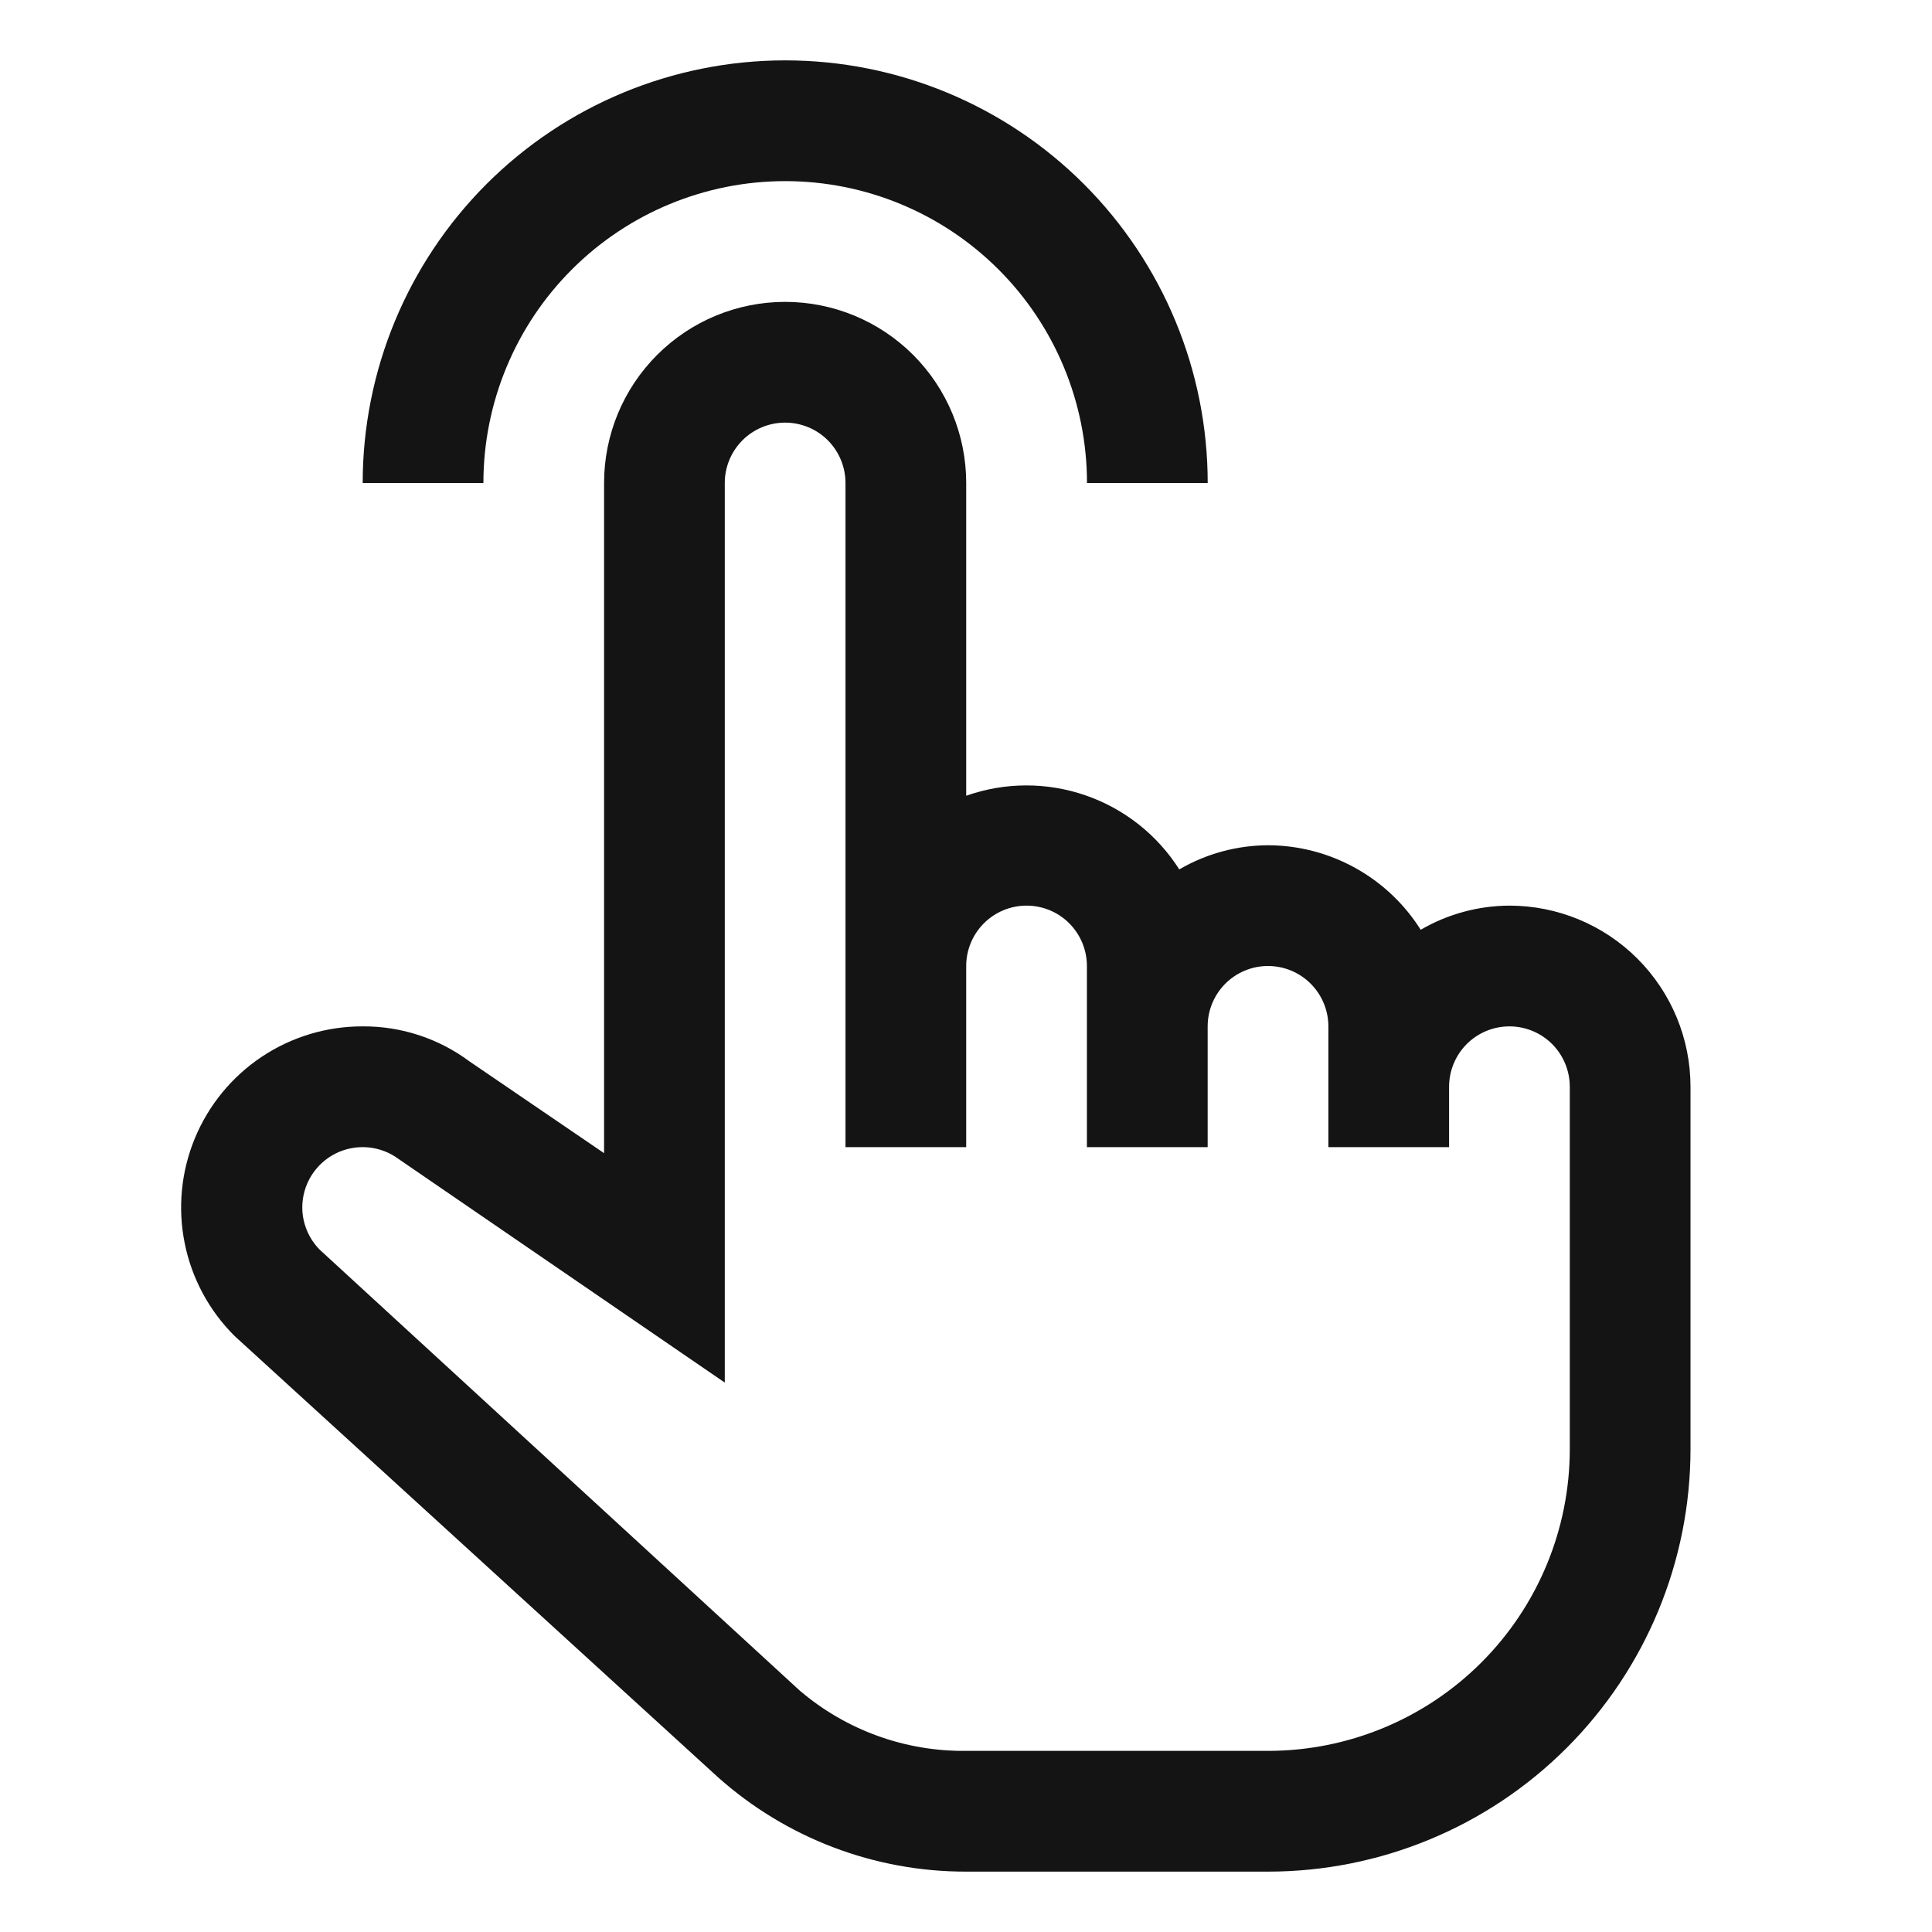
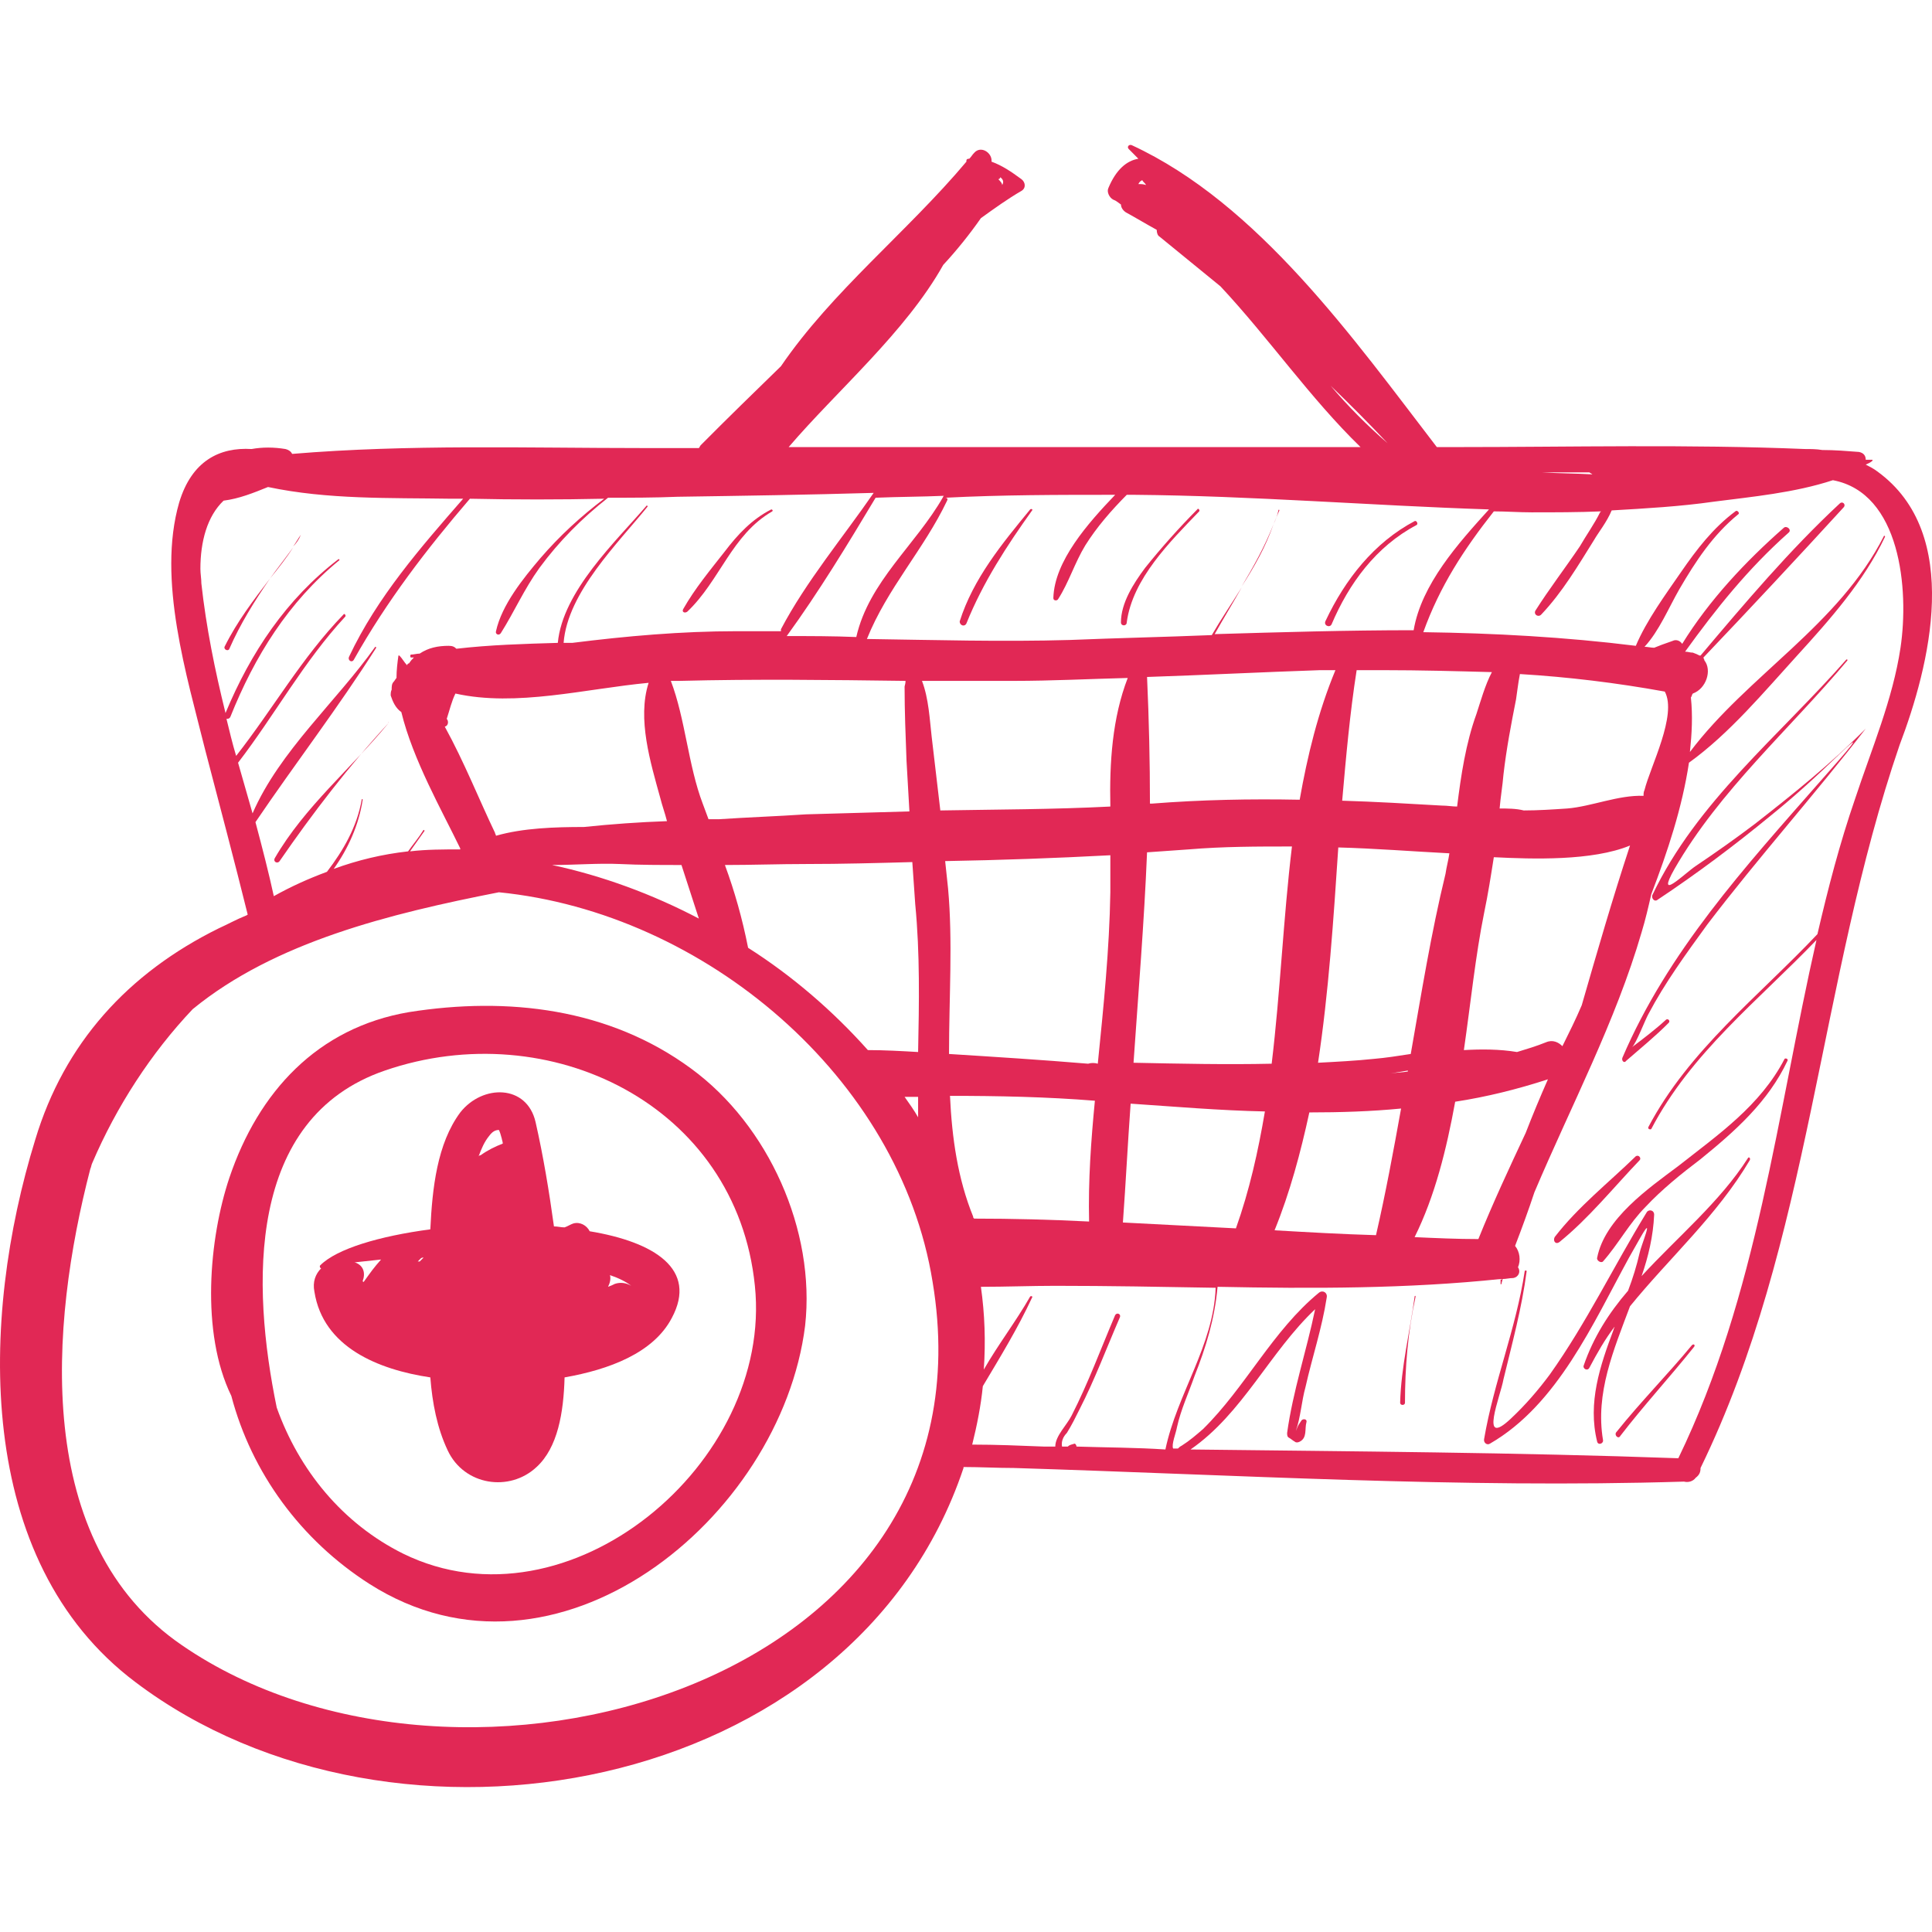
- <svg xmlns="http://www.w3.org/2000/svg" width="48" height="48" viewBox="0 0 48 48" fill="none">
-   <path fill-rule="evenodd" clip-rule="evenodd" d="M27.006 12H30.005C30.005 9.215 28.899 6.545 26.93 4.575C24.962 2.606 22.292 1.5 19.508 1.5C16.724 1.5 14.054 2.606 12.085 4.575C10.117 6.545 9.011 9.215 9.011 12H12.01C12.01 10.011 12.8 8.103 14.206 6.697C15.612 5.29 17.519 4.5 19.508 4.5C21.497 4.5 23.404 5.29 24.81 6.697C26.216 8.103 27.006 10.011 27.006 12ZM35.297 23.1C35.966 22.71 36.727 22.503 37.501 22.5C38.694 22.5 39.839 22.974 40.682 23.818C41.526 24.662 42 25.806 42 27V36C42 38.785 40.894 41.456 38.925 43.425C36.957 45.394 34.287 46.5 31.503 46.5H24.005C21.726 46.504 19.526 45.666 17.827 44.145L5.831 33.195C5.197 32.566 4.765 31.764 4.589 30.889C4.412 30.014 4.5 29.106 4.841 28.281C5.182 27.456 5.76 26.752 6.502 26.256C7.245 25.761 8.117 25.498 9.01 25.5C9.966 25.494 10.897 25.799 11.664 26.37L15.008 28.65V12C15.008 10.806 15.482 9.662 16.326 8.818C17.169 7.974 18.314 7.5 19.507 7.5C20.7 7.5 21.844 7.974 22.688 8.818C23.531 9.662 24.005 10.806 24.005 12V19.77C24.965 19.431 26.01 19.428 26.971 19.761C27.933 20.093 28.753 20.741 29.299 21.6C29.968 21.21 30.728 21.003 31.503 21C32.261 21.002 33.006 21.195 33.67 21.563C34.333 21.93 34.893 22.459 35.297 23.1ZM36.805 41.303C38.211 39.897 39.001 37.989 39.001 36V27C39.001 26.602 38.843 26.221 38.562 25.939C38.281 25.658 37.899 25.5 37.501 25.5C37.104 25.5 36.722 25.658 36.441 25.939C36.16 26.221 36.002 26.602 36.002 27V28.5H33.003V25.5C33.003 25.102 32.845 24.721 32.563 24.439C32.282 24.158 31.901 24 31.503 24C31.105 24 30.724 24.158 30.443 24.439C30.162 24.721 30.004 25.102 30.004 25.5V28.5H27.004V24C27.004 23.602 26.846 23.221 26.565 22.939C26.284 22.658 25.903 22.5 25.505 22.5C25.107 22.5 24.726 22.658 24.445 22.939C24.163 23.221 24.005 23.602 24.005 24V28.5H21.006V12C21.006 11.602 20.848 11.221 20.567 10.939C20.286 10.658 19.904 10.5 19.507 10.5C19.109 10.5 18.727 10.658 18.446 10.939C18.165 11.221 18.007 11.602 18.007 12V34.35L9.91 28.8C9.687 28.633 9.422 28.531 9.144 28.506C8.867 28.481 8.588 28.534 8.339 28.658C8.09 28.783 7.881 28.974 7.734 29.211C7.588 29.448 7.51 29.721 7.51 30C7.512 30.393 7.668 30.771 7.945 31.05L19.867 42C21.019 42.985 22.49 43.518 24.005 43.5H31.503C33.492 43.5 35.399 42.71 36.805 41.303Z" fill="#141414" />
+ <svg xmlns="http://www.w3.org/2000/svg" width="80" height="80" viewBox="0 0 80 80" fill="none">
+   <path d="M77.736 19.521C77.576 19.4 77.416 19.319 77.256 19.239C77.336 19.198 77.456 19.158 77.536 19.077V19.037C77.456 19.037 77.336 19.037 77.256 19.037C77.256 18.876 77.176 18.755 76.976 18.714C76.456 18.674 75.976 18.634 75.456 18.634C75.216 18.593 74.976 18.593 74.736 18.593C69.896 18.392 65.056 18.513 60.256 18.513C60.016 18.513 59.776 18.513 59.496 18.513C56.056 14.035 52.097 8.428 46.857 6.008C46.737 5.968 46.657 6.089 46.737 6.169C46.857 6.29 47.017 6.452 47.137 6.573C46.657 6.653 46.217 7.016 45.897 7.783C45.817 7.944 45.937 8.186 46.097 8.267C46.217 8.307 46.297 8.388 46.417 8.469C46.417 8.59 46.497 8.711 46.617 8.791C47.057 9.033 47.457 9.275 47.897 9.517C47.897 9.638 47.937 9.759 48.017 9.8C48.857 10.486 49.697 11.171 50.537 11.857C52.537 13.995 54.257 16.496 56.337 18.513C52.017 18.513 47.737 18.513 43.417 18.513C39.817 18.513 36.257 18.513 32.657 18.513C34.657 16.173 37.497 13.753 39.057 10.97C39.617 10.364 40.137 9.719 40.617 9.033C41.177 8.63 41.737 8.227 42.297 7.904C42.497 7.783 42.457 7.541 42.297 7.42C41.857 7.097 41.497 6.855 41.057 6.694C41.097 6.331 40.617 6.008 40.337 6.331C40.257 6.411 40.217 6.492 40.137 6.573C40.097 6.573 40.017 6.573 40.017 6.653V6.694C37.577 9.598 34.457 12.059 32.337 15.165C31.218 16.254 30.098 17.343 29.018 18.432C28.978 18.472 28.978 18.513 28.938 18.553C28.178 18.553 27.378 18.553 26.618 18.553C21.778 18.553 16.938 18.392 12.098 18.795C12.058 18.714 11.978 18.634 11.818 18.593C11.338 18.513 10.858 18.513 10.418 18.593C9.098 18.513 7.938 19.077 7.418 20.812C6.498 23.999 7.738 27.992 8.498 31.058C9.098 33.357 9.698 35.616 10.258 37.875C10.218 37.875 10.218 37.915 10.178 37.915C9.778 38.076 9.418 38.278 9.058 38.44C5.299 40.295 2.659 43.199 1.459 47.193C-0.821 54.575 -1.101 64.619 5.618 69.661C16.298 77.728 35.337 74.421 39.897 60.786C39.897 60.746 39.897 60.746 39.897 60.746C40.577 60.746 41.297 60.786 41.977 60.786C51.177 61.069 60.496 61.634 69.696 61.351H69.736C69.896 61.392 70.096 61.351 70.216 61.19C70.376 61.069 70.416 60.948 70.416 60.786C74.976 51.428 75.296 40.658 78.656 30.856C79.896 27.589 81.296 22.103 77.736 19.521ZM47.137 7.622C47.177 7.541 47.217 7.5 47.297 7.46C47.337 7.541 47.417 7.581 47.457 7.662C47.337 7.622 47.257 7.622 47.137 7.622ZM41.417 7.339C41.537 7.42 41.577 7.541 41.497 7.662C41.497 7.581 41.417 7.5 41.337 7.42C41.377 7.42 41.417 7.38 41.417 7.339ZM65.816 19.561C65.856 19.602 65.896 19.602 65.936 19.642C65.216 19.602 64.536 19.602 63.856 19.561C64.496 19.561 65.136 19.561 65.816 19.561ZM55.097 15.971C55.897 16.738 56.697 17.545 57.456 18.351C56.617 17.625 55.816 16.819 55.097 15.971ZM46.177 20.489C45.057 21.659 43.657 23.232 43.617 24.765C43.617 24.886 43.777 24.886 43.817 24.805C44.257 24.12 44.497 23.313 44.937 22.587C45.417 21.82 46.017 21.135 46.657 20.489C46.777 20.489 46.857 20.489 46.977 20.489C51.857 20.53 56.736 20.933 61.656 21.094C60.376 22.506 58.856 24.2 58.536 26.096C55.776 26.096 53.017 26.177 50.297 26.258C50.657 25.612 51.057 24.967 51.417 24.321C51.017 24.967 50.577 25.612 50.177 26.298C48.217 26.378 46.257 26.419 44.297 26.5C41.497 26.58 38.697 26.5 35.897 26.459C36.737 24.362 38.257 22.748 39.217 20.731C39.257 20.651 39.217 20.61 39.137 20.61C41.497 20.489 43.817 20.489 46.177 20.489ZM67.496 35.011C66.776 37.189 66.136 39.408 65.496 41.626C65.256 42.191 64.976 42.756 64.696 43.32C64.536 43.159 64.296 43.038 64.016 43.159C63.616 43.32 63.216 43.441 62.816 43.562C62.096 43.441 61.336 43.441 60.616 43.482C60.896 41.545 61.096 39.569 61.456 37.794C61.616 37.028 61.736 36.261 61.856 35.495C63.456 35.575 65.936 35.656 67.496 35.011ZM62.096 33.478C62.136 32.994 62.216 32.55 62.256 32.066C62.376 31.017 62.576 29.969 62.776 28.96C62.816 28.718 62.856 28.315 62.936 27.911C64.936 28.032 66.936 28.274 68.936 28.637C69.456 29.605 68.336 31.743 68.096 32.712C68.056 32.792 68.056 32.873 68.056 32.954C67.016 32.913 65.896 33.397 64.896 33.478C64.296 33.518 63.696 33.559 63.096 33.559C62.776 33.478 62.416 33.478 62.096 33.478ZM18.498 29.767C18.618 29.404 18.698 29.041 18.858 28.718C21.378 29.283 24.258 28.516 26.858 28.274C26.378 29.767 26.938 31.582 27.338 33.034C27.418 33.357 27.538 33.68 27.618 34.002C26.458 34.043 25.338 34.123 24.178 34.244C22.978 34.244 21.658 34.285 20.538 34.607C20.538 34.567 20.498 34.527 20.498 34.486C19.858 33.155 19.218 31.542 18.418 30.09C18.578 30.049 18.578 29.848 18.498 29.767ZM25.658 35.777C26.498 35.818 27.378 35.818 28.218 35.818C28.458 36.544 28.698 37.31 28.938 38.036C27.018 37.028 24.938 36.261 22.858 35.818C23.818 35.818 24.778 35.737 25.658 35.777ZM37.537 31.501C37.577 32.187 37.617 32.873 37.657 33.599C36.217 33.639 34.817 33.68 33.377 33.72C32.177 33.801 30.977 33.841 29.777 33.922C29.617 33.922 29.458 33.922 29.338 33.922C29.258 33.72 29.178 33.478 29.098 33.276C28.498 31.703 28.378 29.767 27.778 28.194C27.898 28.194 28.018 28.194 28.138 28.194C31.258 28.113 34.377 28.153 37.497 28.194C37.497 28.315 37.457 28.395 37.457 28.436C37.457 29.444 37.497 30.453 37.537 31.501ZM30.977 39.246C30.738 38.036 30.418 36.907 30.017 35.818C31.137 35.818 32.257 35.777 33.377 35.777C34.857 35.777 36.297 35.737 37.777 35.697C37.817 36.261 37.857 36.866 37.897 37.431C38.097 39.488 38.057 41.545 38.017 43.562C37.337 43.522 36.617 43.482 35.937 43.482C34.497 41.868 32.817 40.416 30.977 39.246ZM38.017 45.418C38.017 45.7 38.017 45.983 38.017 46.265C37.857 45.983 37.657 45.7 37.457 45.418C37.657 45.418 37.817 45.418 38.017 45.418ZM40.297 50.379C39.657 48.806 39.417 47.112 39.337 45.377C41.337 45.377 43.337 45.418 45.337 45.579C45.177 47.233 45.057 48.887 45.097 50.581C43.497 50.5 41.937 50.46 40.337 50.46C40.297 50.42 40.297 50.42 40.297 50.379ZM45.057 44.046C43.137 43.885 41.217 43.764 39.297 43.643C39.297 41.303 39.457 38.964 39.257 36.786C39.217 36.423 39.177 36.019 39.137 35.656C41.417 35.616 43.697 35.535 45.977 35.414C45.977 35.938 45.977 36.463 45.977 36.947C45.937 39.327 45.697 41.666 45.457 44.046C45.337 44.006 45.177 44.006 45.057 44.046ZM45.977 33.397C43.617 33.518 41.257 33.518 38.937 33.559C38.817 32.55 38.697 31.501 38.577 30.493C38.497 29.807 38.457 28.92 38.177 28.194C39.457 28.194 40.697 28.194 41.977 28.194C43.537 28.194 45.097 28.113 46.697 28.073C46.057 29.727 45.937 31.582 45.977 33.397ZM46.817 45.7C48.617 45.821 50.497 45.983 52.377 46.023C52.097 47.677 51.737 49.29 51.177 50.864C49.617 50.783 48.057 50.702 46.497 50.621C46.617 48.968 46.697 47.354 46.817 45.7ZM46.937 44.006C47.137 41.102 47.377 38.197 47.497 35.293C48.057 35.253 48.657 35.212 49.217 35.172C50.657 35.051 52.057 35.051 53.497 35.051C53.137 38.036 53.017 41.061 52.657 44.046C50.777 44.087 48.857 44.046 46.937 44.006ZM47.497 28.032C49.897 27.952 52.257 27.831 54.657 27.75C54.857 27.75 55.097 27.75 55.297 27.75C54.577 29.485 54.137 31.3 53.817 33.115C51.777 33.075 49.737 33.115 47.697 33.276C47.657 33.276 47.617 33.276 47.617 33.276C47.617 31.542 47.577 29.807 47.497 28.032ZM54.217 46.063C55.496 46.063 56.776 46.023 58.016 45.902C57.696 47.677 57.376 49.411 56.977 51.146C55.577 51.105 54.177 51.025 52.777 50.944C53.417 49.371 53.857 47.717 54.217 46.063ZM57.576 44.45C57.816 44.41 58.056 44.369 58.296 44.329V44.369C58.056 44.409 57.816 44.41 57.576 44.45ZM56.897 43.845C56.136 43.925 55.337 43.966 54.577 44.006C55.017 41.102 55.217 38.076 55.416 35.091C56.936 35.132 58.456 35.253 60.016 35.334C59.976 35.616 59.896 35.898 59.856 36.181C59.256 38.641 58.856 41.142 58.416 43.643C57.896 43.724 57.377 43.804 56.897 43.845ZM60.256 45.62C61.576 45.418 62.856 45.095 64.096 44.692C63.776 45.418 63.456 46.184 63.176 46.91C62.496 48.362 61.816 49.815 61.216 51.307C60.336 51.307 59.456 51.267 58.576 51.227C59.416 49.532 59.896 47.596 60.256 45.62ZM61.136 29.565C60.696 30.775 60.496 32.106 60.336 33.397C60.136 33.397 59.936 33.357 59.696 33.357C58.296 33.276 56.937 33.196 55.577 33.155C55.736 31.34 55.897 29.525 56.176 27.75C56.536 27.75 56.937 27.75 57.297 27.75C58.776 27.75 60.296 27.79 61.776 27.831C61.496 28.355 61.296 29.081 61.136 29.565ZM39.097 20.53C39.097 20.53 39.057 20.529 39.057 20.57C37.937 22.546 35.977 24.079 35.457 26.378C34.497 26.338 33.537 26.338 32.577 26.338C33.897 24.523 35.097 22.547 36.257 20.61C37.217 20.57 38.177 20.57 39.097 20.53ZM10.578 34.043C12.218 31.622 14.018 29.283 15.578 26.822C15.578 26.782 15.538 26.782 15.538 26.782C13.938 29.041 11.578 31.098 10.458 33.68C10.258 32.994 10.058 32.268 9.858 31.582C11.378 29.605 12.578 27.387 14.298 25.531C14.338 25.491 14.258 25.37 14.218 25.451C12.498 27.226 11.298 29.363 9.778 31.3C9.618 30.775 9.498 30.251 9.378 29.767C9.418 29.767 9.498 29.767 9.538 29.686C10.538 27.185 11.938 24.926 14.058 23.192C14.058 23.192 14.058 23.151 14.018 23.151C11.858 24.805 10.378 27.024 9.338 29.525C8.898 27.75 8.538 25.975 8.338 24.16C8.338 23.958 8.298 23.757 8.298 23.555C8.298 22.425 8.578 21.377 9.258 20.731C9.898 20.651 10.498 20.409 11.098 20.166C13.578 20.691 16.138 20.61 18.658 20.651C18.818 20.651 18.978 20.651 19.178 20.651C17.418 22.668 15.618 24.725 14.458 27.185C14.378 27.347 14.578 27.468 14.658 27.306C16.018 24.886 17.658 22.748 19.458 20.651C21.298 20.691 23.178 20.691 25.018 20.651C24.058 21.377 23.178 22.183 22.378 23.111C21.658 23.958 20.778 25.047 20.538 26.137C20.498 26.258 20.658 26.338 20.738 26.217C21.298 25.33 21.698 24.402 22.338 23.515C23.138 22.425 24.098 21.457 25.178 20.61C26.138 20.61 27.098 20.61 28.058 20.57C30.777 20.529 33.457 20.489 36.177 20.409C34.897 22.264 33.377 24.079 32.337 26.056C32.337 26.096 32.337 26.096 32.337 26.137C31.738 26.137 31.137 26.137 30.497 26.137C28.218 26.137 25.938 26.338 23.698 26.62C23.578 26.62 23.458 26.62 23.338 26.62C23.498 24.523 25.618 22.466 26.818 20.973C26.818 20.973 26.818 20.933 26.778 20.933C25.498 22.425 23.298 24.483 23.098 26.62C21.698 26.661 20.298 26.701 18.898 26.863C18.818 26.782 18.738 26.742 18.578 26.742C18.138 26.742 17.738 26.822 17.378 27.064C17.258 27.064 17.138 27.105 17.018 27.105C16.978 27.105 16.978 27.226 17.018 27.226C17.058 27.226 17.098 27.226 17.138 27.226C17.058 27.306 17.018 27.347 16.938 27.468C16.898 27.468 16.858 27.508 16.858 27.548C16.738 27.427 16.658 27.266 16.538 27.145H16.498C16.458 27.427 16.418 27.75 16.418 28.073C16.378 28.113 16.338 28.194 16.298 28.234C16.218 28.315 16.218 28.436 16.218 28.557C16.178 28.637 16.178 28.718 16.178 28.799C16.258 29.041 16.378 29.323 16.618 29.485C17.098 31.461 18.298 33.559 19.058 35.132V35.172C18.338 35.172 17.658 35.172 16.978 35.253C17.178 34.97 17.378 34.688 17.578 34.406C17.578 34.365 17.538 34.365 17.538 34.365C17.338 34.688 17.098 34.97 16.898 35.253C15.818 35.374 14.818 35.616 13.818 35.979C14.418 35.132 14.858 34.164 15.018 33.115C15.018 33.075 14.978 33.075 14.978 33.115C14.778 34.244 14.218 35.212 13.538 36.1C12.778 36.382 12.058 36.705 11.338 37.108C11.138 36.181 10.858 35.091 10.578 34.043ZM7.538 68.128C1.339 63.892 2.059 54.857 3.739 48.403C3.779 48.322 3.779 48.242 3.819 48.161C4.819 45.821 6.258 43.603 7.978 41.788C11.378 39.004 16.138 37.834 20.658 36.947C29.178 37.794 37.257 44.611 38.617 53.082C41.417 69.862 18.978 75.994 7.538 68.128ZM44.577 59.899C44.577 59.859 44.537 59.778 44.497 59.778C44.377 59.818 44.297 59.818 44.217 59.899C44.137 59.899 44.057 59.899 43.977 59.899C43.937 59.697 44.017 59.496 44.177 59.334C44.377 59.012 44.537 58.689 44.697 58.366C45.337 57.116 45.817 55.825 46.377 54.534C46.417 54.413 46.257 54.333 46.177 54.453C45.577 55.865 45.057 57.277 44.377 58.608C44.177 59.012 43.697 59.455 43.697 59.899C43.537 59.899 43.377 59.899 43.217 59.899C42.217 59.859 41.257 59.818 40.257 59.818C40.457 59.012 40.617 58.205 40.697 57.398C41.417 56.188 42.137 55.018 42.737 53.727C42.777 53.687 42.697 53.647 42.657 53.687C42.057 54.736 41.337 55.664 40.737 56.712C40.817 55.543 40.777 54.413 40.617 53.284C41.657 53.284 42.697 53.243 43.697 53.243C45.897 53.243 48.097 53.284 50.337 53.324C50.257 55.704 48.737 57.721 48.257 60.02C47.057 59.939 45.817 59.939 44.577 59.899ZM78.696 26.822C78.376 28.96 77.496 31.017 76.816 33.075C76.176 34.93 75.696 36.786 75.256 38.681C72.816 41.263 69.936 43.482 68.256 46.668C68.216 46.749 68.336 46.789 68.376 46.749C70.016 43.603 72.816 41.424 75.216 38.923C73.576 46.144 72.776 53.606 69.496 60.383C62.776 60.141 56.056 60.101 49.297 60.02C51.457 58.528 52.577 55.986 54.457 54.212C54.097 55.946 53.537 57.6 53.297 59.334C53.297 59.415 53.297 59.496 53.377 59.536C53.457 59.576 53.537 59.657 53.617 59.697C53.657 59.738 53.737 59.738 53.817 59.697C54.137 59.536 54.017 59.173 54.097 58.891C54.137 58.77 53.977 58.729 53.897 58.81C53.737 59.052 53.777 58.971 53.657 59.254C53.857 58.689 53.897 58.003 54.057 57.438C54.337 56.188 54.737 55.018 54.937 53.727C54.977 53.526 54.776 53.405 54.617 53.526C52.697 55.099 51.577 57.438 49.817 59.173C49.537 59.415 49.257 59.657 48.937 59.859C48.857 59.899 48.817 59.939 48.777 59.98C48.697 59.98 48.657 59.98 48.577 59.98C48.497 59.818 48.697 59.334 48.737 59.092C48.897 58.366 49.217 57.681 49.457 56.995C49.937 55.785 50.297 54.615 50.417 53.284C54.337 53.364 58.296 53.364 62.136 52.961C62.136 53.042 62.136 53.082 62.136 53.163C62.136 53.203 62.176 53.163 62.176 53.163C62.176 53.082 62.216 53.042 62.216 52.961C62.376 52.961 62.496 52.921 62.656 52.921C62.896 52.88 62.976 52.638 62.856 52.477C62.976 52.195 62.936 51.832 62.736 51.59C63.016 50.864 63.296 50.097 63.536 49.371C65.056 45.781 66.896 42.312 67.976 38.601C68.136 38.076 68.256 37.552 68.376 37.028C69.056 35.253 69.656 33.438 69.936 31.582C71.616 30.372 73.056 28.637 74.416 27.145C75.776 25.652 77.176 24.079 78.056 22.224C78.056 22.183 78.016 22.183 78.016 22.183C76.136 25.895 72.376 27.952 69.976 31.138C70.056 30.372 70.096 29.646 70.016 28.88C70.056 28.839 70.056 28.759 70.096 28.718C70.656 28.516 70.896 27.75 70.576 27.347C70.576 27.306 70.536 27.266 70.536 27.226C72.496 25.168 74.416 23.111 76.336 21.014C76.456 20.893 76.296 20.731 76.176 20.852C74.096 22.788 72.256 24.967 70.416 27.145H70.376C70.296 27.105 70.216 27.064 70.096 27.024C69.976 27.024 69.896 26.984 69.776 26.984C71.056 25.209 72.376 23.555 74.056 22.062C74.216 21.941 73.976 21.74 73.856 21.861C72.296 23.232 70.776 24.846 69.656 26.661C69.576 26.54 69.416 26.459 69.256 26.54C68.896 26.661 68.696 26.741 68.496 26.822C68.376 26.822 68.216 26.782 68.096 26.782C68.696 26.137 69.096 25.168 69.536 24.402C70.216 23.232 70.936 22.143 71.976 21.296C72.056 21.256 71.936 21.094 71.856 21.175C70.936 21.861 70.256 22.748 69.616 23.676C68.976 24.604 68.176 25.693 67.736 26.742C64.816 26.378 61.856 26.217 58.936 26.177C59.616 24.281 60.616 22.748 61.856 21.175C62.376 21.175 62.896 21.215 63.416 21.215C64.376 21.215 65.336 21.215 66.296 21.175L66.256 21.215C66.016 21.699 65.696 22.143 65.416 22.627C64.816 23.515 64.136 24.402 63.576 25.289C63.496 25.451 63.696 25.572 63.816 25.451C64.696 24.523 65.336 23.434 66.016 22.345C66.176 22.062 66.536 21.619 66.736 21.135C68.136 21.054 69.576 20.973 70.976 20.772C72.536 20.57 74.296 20.409 75.896 19.884C78.696 20.409 79.056 24.402 78.696 26.822Z" fill="#E12855" />
+   <path d="M12.138 22.667C11.818 23.111 11.498 23.514 11.178 23.958C11.538 23.514 11.858 23.111 12.138 22.667Z" fill="#E12855" />
+   <path d="M12.459 22.143C12.339 22.305 12.259 22.466 12.139 22.627C12.259 22.506 12.379 22.345 12.459 22.143C12.499 22.143 12.539 22.143 12.459 22.143Z" fill="#E12855" />
+   <path d="M9.498 26.863C9.938 25.854 10.538 24.886 11.178 23.959C10.498 24.846 9.818 25.733 9.298 26.782C9.258 26.903 9.458 26.984 9.498 26.863Z" fill="#E12855" />
+   <path d="M16.098 29.928C16.098 29.888 16.058 29.888 16.098 29.928C14.538 31.824 12.618 33.398 11.378 35.535C11.298 35.697 11.498 35.777 11.578 35.656C12.938 33.68 14.458 31.703 16.098 29.928Z" fill="#E12855" />
+   <path d="M58.577 53.687C58.377 55.18 58.017 56.592 57.977 58.084C57.977 58.205 58.177 58.205 58.177 58.084C58.177 56.632 58.297 55.139 58.617 53.687C58.617 53.647 58.577 53.647 58.577 53.687Z" fill="#E12855" />
+   <path d="M77.257 30.17C75.818 31.622 74.258 32.873 72.658 34.123C71.858 34.728 71.058 35.293 70.218 35.858C69.738 36.18 68.538 37.391 69.338 35.979C71.218 32.711 74.098 30.21 76.498 27.346C76.498 27.306 76.498 27.306 76.457 27.306C73.658 30.493 70.258 33.195 68.418 37.068C68.378 37.189 68.498 37.35 68.618 37.27C70.258 36.18 71.818 35.011 73.338 33.76C74.338 32.953 75.257 32.106 76.177 31.219C77.698 29.767 75.618 32.066 75.377 32.348C72.258 35.898 69.058 39.407 67.178 43.804C67.138 43.925 67.258 44.046 67.338 43.925C67.938 43.401 68.538 42.917 69.098 42.352C69.178 42.271 69.058 42.15 68.978 42.231C68.538 42.635 68.058 42.998 67.578 43.361C67.738 43.239 68.138 42.191 68.258 41.989C68.938 40.698 69.818 39.488 70.698 38.278C72.818 35.495 75.138 32.913 77.257 30.17C77.297 30.17 77.297 30.17 77.257 30.17Z" fill="#E12855" />
+   <path d="M66.136 52.074C66.096 52.195 66.296 52.316 66.376 52.235C67.016 51.509 67.456 50.662 68.136 49.976C68.816 49.25 69.616 48.605 70.416 47.999C71.856 46.83 73.216 45.62 74.016 43.925C74.056 43.845 73.936 43.804 73.896 43.845C72.896 45.781 71.136 46.991 69.496 48.282C68.256 49.21 66.456 50.46 66.136 52.074Z" fill="#E12855" />
+   <path d="M72.375 47.959C71.215 49.774 69.455 51.227 67.975 52.84C68.255 52.033 68.455 51.186 68.495 50.299C68.495 50.097 68.255 50.057 68.175 50.218C66.815 52.437 65.695 54.776 64.175 56.914C63.695 57.56 63.175 58.165 62.575 58.729C61.215 60.02 62.136 57.802 62.255 57.116C62.615 55.623 63.015 54.171 63.215 52.638C63.215 52.598 63.135 52.598 63.135 52.638C62.775 55.018 61.855 57.237 61.456 59.576C61.416 59.738 61.575 59.859 61.696 59.778C64.495 58.165 65.975 54.776 67.455 52.074C67.615 51.791 67.775 51.509 67.935 51.227C68.535 50.178 67.935 51.63 67.895 51.872C67.775 52.396 67.615 52.921 67.415 53.445C66.615 54.373 65.975 55.381 65.575 56.551C65.535 56.672 65.735 56.793 65.815 56.632C66.135 56.027 66.455 55.462 66.855 54.938C66.855 54.978 66.815 55.018 66.815 55.059C66.255 56.551 65.735 58.084 66.135 59.697C66.175 59.859 66.415 59.778 66.375 59.617C66.055 57.681 66.815 55.906 67.495 54.09C69.135 52.074 71.095 50.339 72.455 48.04C72.495 47.959 72.415 47.879 72.375 47.959Z" fill="#E12855" />
+   <path d="M70.056 55.704C69.056 56.914 67.936 58.044 66.936 59.294C66.816 59.415 67.016 59.617 67.096 59.455C68.056 58.205 69.136 57.035 70.136 55.785C70.216 55.704 70.136 55.623 70.056 55.704Z" fill="#E12855" />
+   <path d="M64.575 51.428C65.775 50.46 66.815 49.169 67.895 48.04C67.975 47.959 67.855 47.798 67.735 47.878C66.615 48.968 65.335 49.976 64.375 51.226C64.295 51.388 64.415 51.549 64.575 51.428Z" fill="#E12855" />
+   <path d="M28.457 25.33C29.817 24.039 30.297 22.143 31.977 21.175C32.017 21.135 31.977 21.094 31.937 21.094C31.137 21.498 30.537 22.143 30.017 22.829C29.417 23.595 28.777 24.362 28.297 25.209C28.217 25.33 28.337 25.41 28.457 25.33Z" fill="#E12855" />
+   <path d="M40.018 25.814C40.698 24.119 41.698 22.587 42.738 21.134C42.778 21.094 42.698 21.054 42.658 21.094C41.498 22.506 40.298 23.958 39.738 25.733C39.738 25.894 39.938 25.975 40.018 25.814Z" fill="#E12855" />
+   <path d="M46.656 25.773C46.896 23.958 48.456 22.425 49.656 21.175C49.696 21.135 49.616 21.014 49.576 21.094C48.816 21.861 48.096 22.667 47.416 23.515C46.936 24.16 46.416 24.967 46.416 25.773C46.416 25.935 46.656 25.935 46.656 25.773Z" fill="#E12855" />
+   <path d="M51.416 24.281C51.936 23.474 52.416 22.627 52.736 21.7C52.376 22.627 51.896 23.474 51.416 24.281Z" fill="#E12855" />
+   <path d="M52.936 21.135C52.896 21.336 52.816 21.538 52.736 21.7C52.816 21.498 52.896 21.336 52.976 21.135C52.976 21.094 52.936 21.094 52.936 21.135Z" fill="#E12855" />
+   <path d="M55.137 25.854C55.857 24.16 56.977 22.627 58.657 21.74C58.736 21.699 58.657 21.538 58.577 21.578C56.897 22.466 55.697 23.998 54.897 25.693C54.777 25.894 55.057 26.015 55.137 25.854Z" fill="#E12855" />
+   <path d="M28.618 44.248C25.218 41.747 21.018 41.263 16.938 41.909C13.139 42.554 10.699 45.216 9.499 48.766C8.659 51.267 8.299 55.18 9.579 57.802C10.419 60.988 12.459 63.772 15.298 65.587C23.018 70.508 32.338 62.884 33.338 54.897C33.778 50.944 31.818 46.588 28.618 44.248ZM16.698 64.336C14.178 63.086 12.379 60.867 11.459 58.286C10.419 53.243 10.179 46.306 15.938 44.329C22.738 41.989 30.498 45.741 31.258 53.243C32.018 60.585 23.538 67.684 16.698 64.336Z" fill="#E12855" />
+   <path d="M24.418 50.984C24.298 50.742 24.018 50.581 23.738 50.662C23.618 50.702 23.498 50.783 23.378 50.823C23.218 50.823 23.098 50.783 22.938 50.783C22.738 49.331 22.498 47.878 22.178 46.467C21.819 44.893 19.979 44.893 19.059 46.063C18.099 47.354 17.899 49.21 17.819 50.904C15.699 51.186 13.939 51.711 13.259 52.396C13.219 52.437 13.259 52.517 13.299 52.517C13.059 52.759 12.939 53.082 13.019 53.485C13.379 55.785 15.659 56.712 17.819 57.035C17.899 58.084 18.099 59.133 18.539 60.06C19.219 61.513 21.099 61.795 22.218 60.746C23.098 59.939 23.338 58.487 23.378 57.035C25.218 56.712 27.058 56.027 27.818 54.574C28.898 52.558 27.098 51.428 24.418 50.984ZM17.419 52.114C17.459 52.074 17.499 52.074 17.539 52.074C17.499 52.114 17.419 52.194 17.379 52.235C17.339 52.235 17.339 52.235 17.299 52.235C17.339 52.194 17.379 52.154 17.419 52.114ZM25.258 52.8C25.618 52.921 25.938 53.082 26.138 53.243C25.938 53.122 25.698 53.082 25.458 53.163C25.378 53.203 25.298 53.243 25.178 53.284C25.258 53.122 25.298 52.961 25.258 52.8ZM20.659 46.789C20.699 46.87 20.738 46.991 20.779 47.152C20.779 47.193 20.819 47.273 20.819 47.354C20.498 47.475 20.179 47.636 19.899 47.838C19.859 47.838 19.858 47.838 19.819 47.878C19.939 47.556 20.059 47.273 20.259 47.031C20.379 46.87 20.499 46.789 20.659 46.789ZM15.779 52.154C15.459 52.517 15.379 52.638 15.059 53.082C15.059 53.082 15.019 53.082 15.019 53.042C15.139 52.719 15.059 52.396 14.699 52.275H14.659C15.019 52.235 15.379 52.194 15.779 52.154Z" fill="#E12855" />
</svg>
